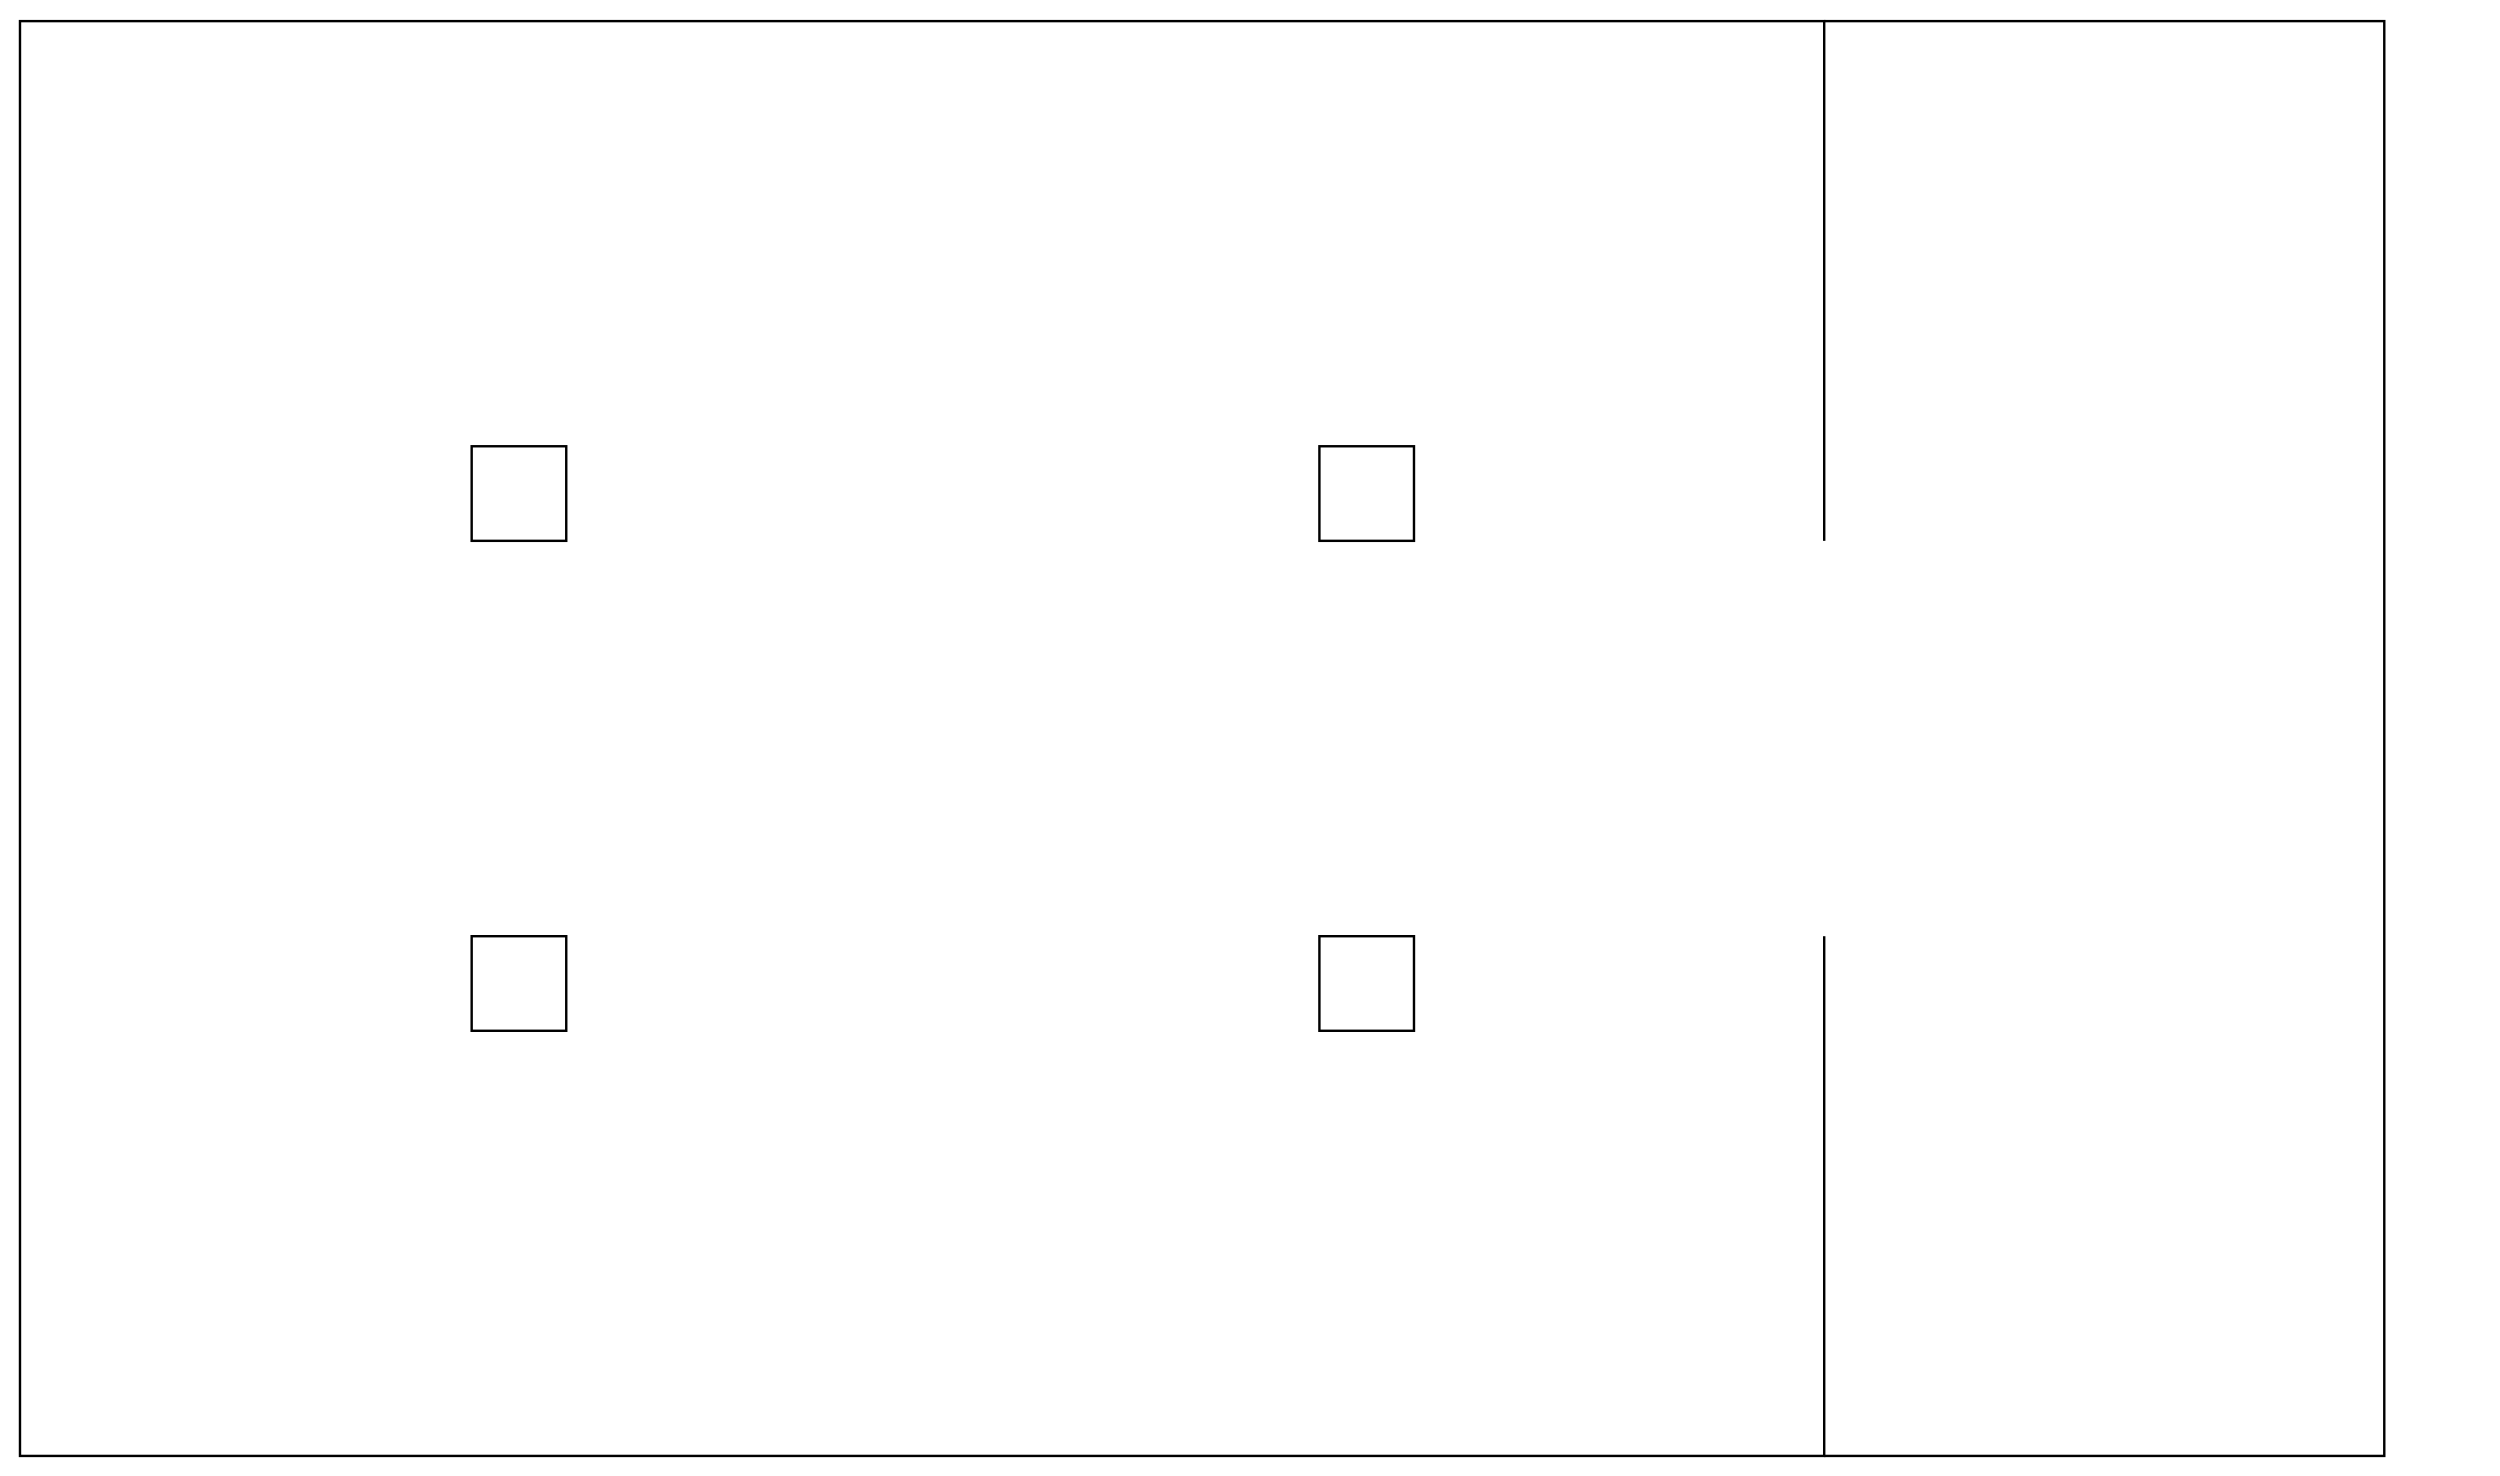
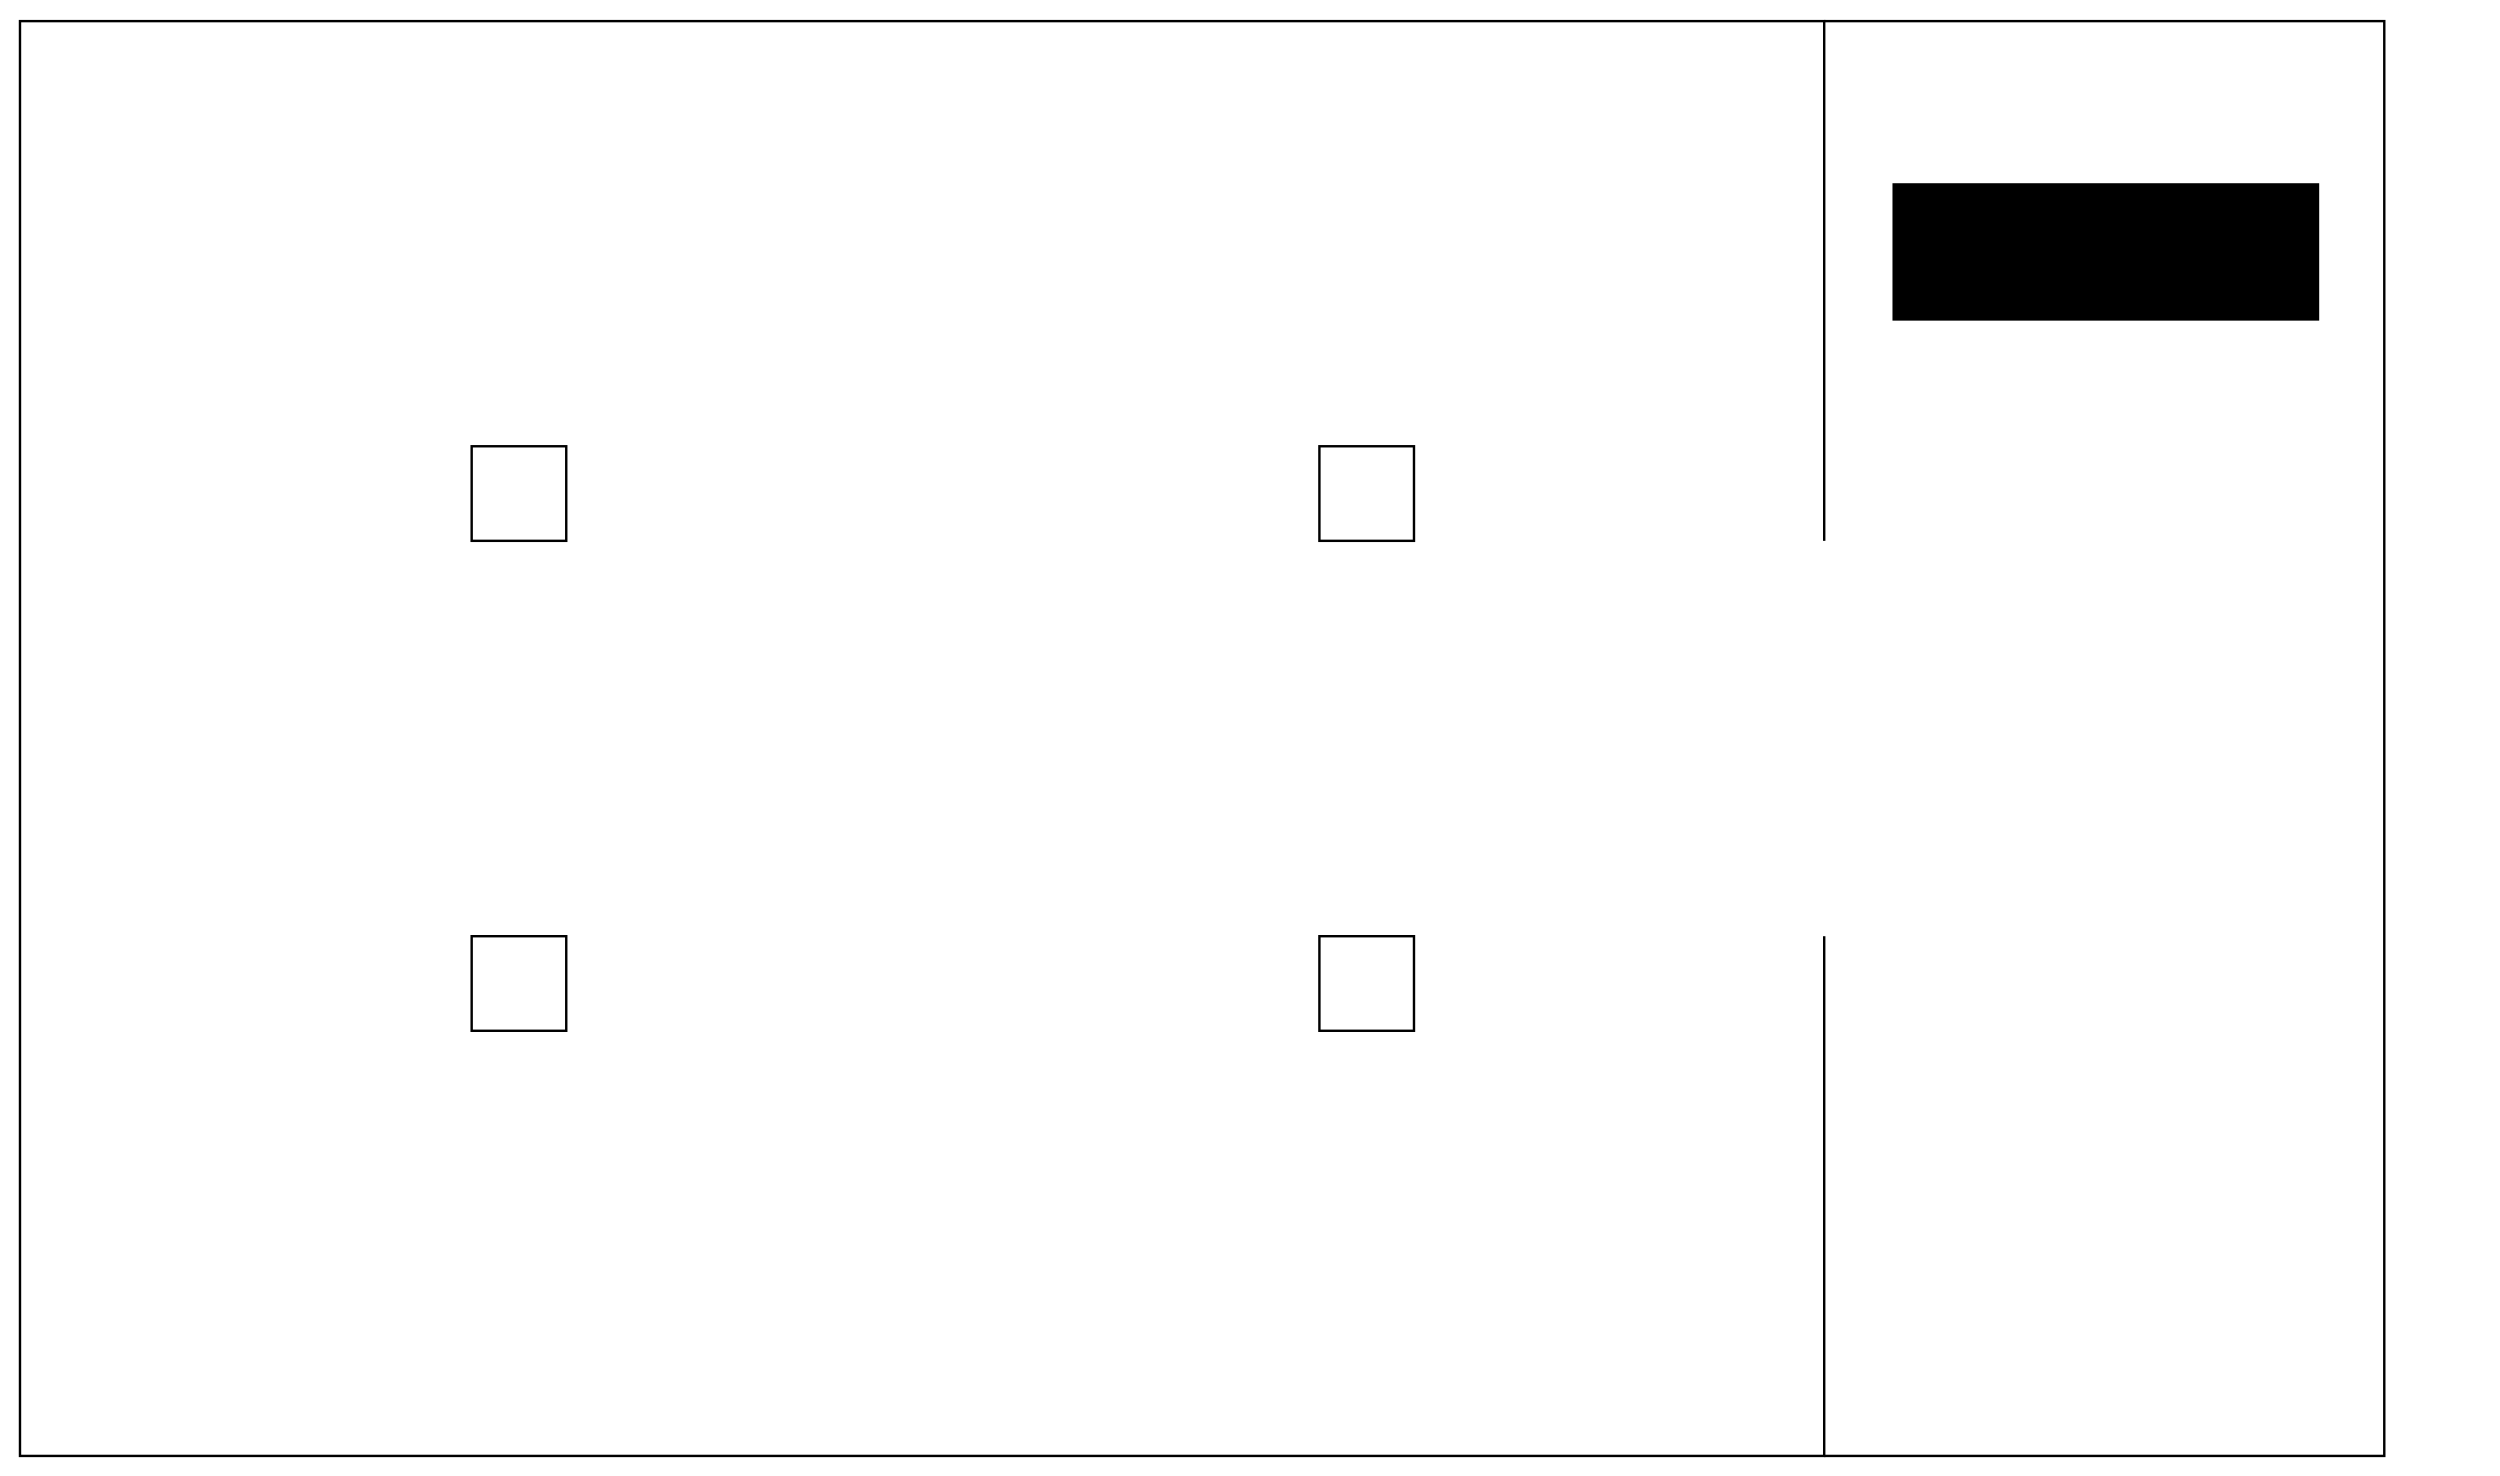
<svg xmlns="http://www.w3.org/2000/svg" version="1.1" id="Layer_1" x="0px" y="0px" viewBox="0 0 1037 612" style="enable-background:new 0 0 1037 612;" xml:space="preserve">
  <style type="text/css">
	.st0{fill:none;stroke:#000000;stroke-miterlimit:10;}
</style>
  <polyline class="st0" points="756.68,388.34 756.68,603.92 8.29,603.92 8.29,8.76 756.68,8.76 756.68,224.34 " />
  <g>
    <rect x="195.65" y="185.11" class="st0" width="39.23" height="39.23" />
    <rect x="195.65" y="388.34" class="st0" width="39.23" height="39.23" />
    <rect x="547.29" y="185.11" class="st0" width="39.23" height="39.23" />
    <rect x="547.29" y="388.34" class="st0" width="39.23" height="39.23" />
  </g>
  <polyline class="st0" points="756.68,8.76 989,8.76 989,603.92 756.68,603.92 " />
+   <rect x="785" y="76" width="177" height="57" />
</svg>
